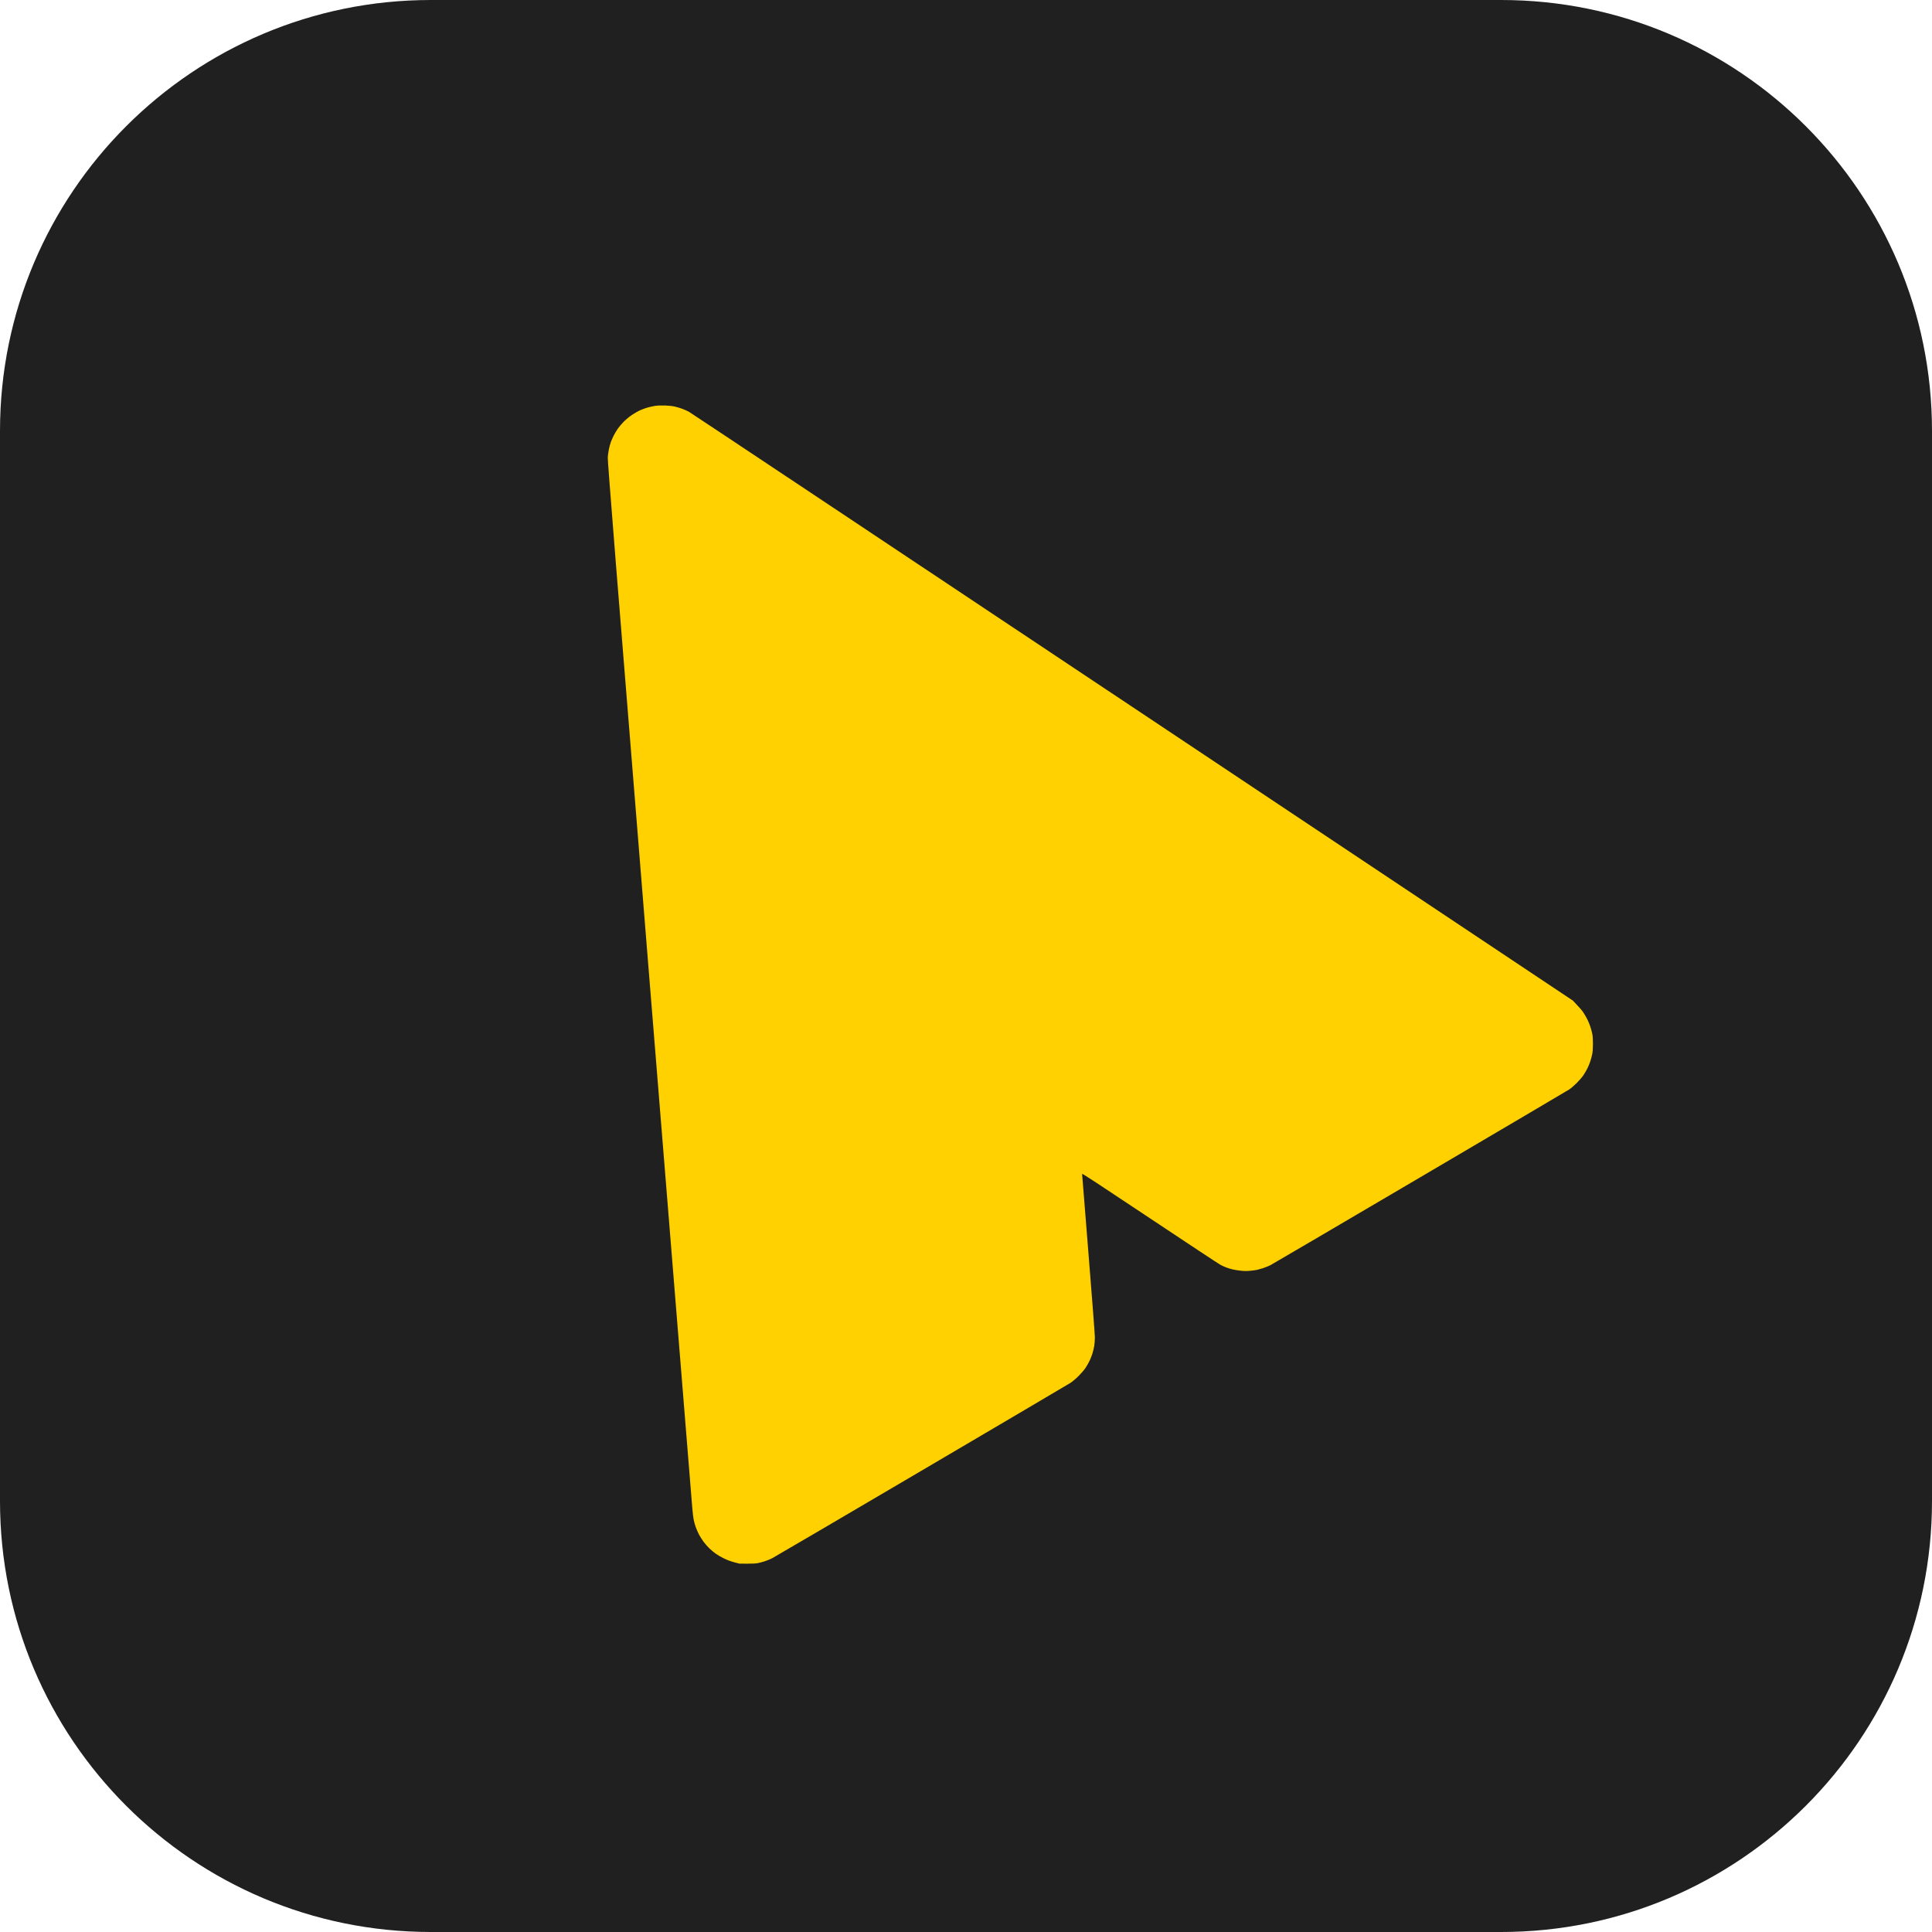
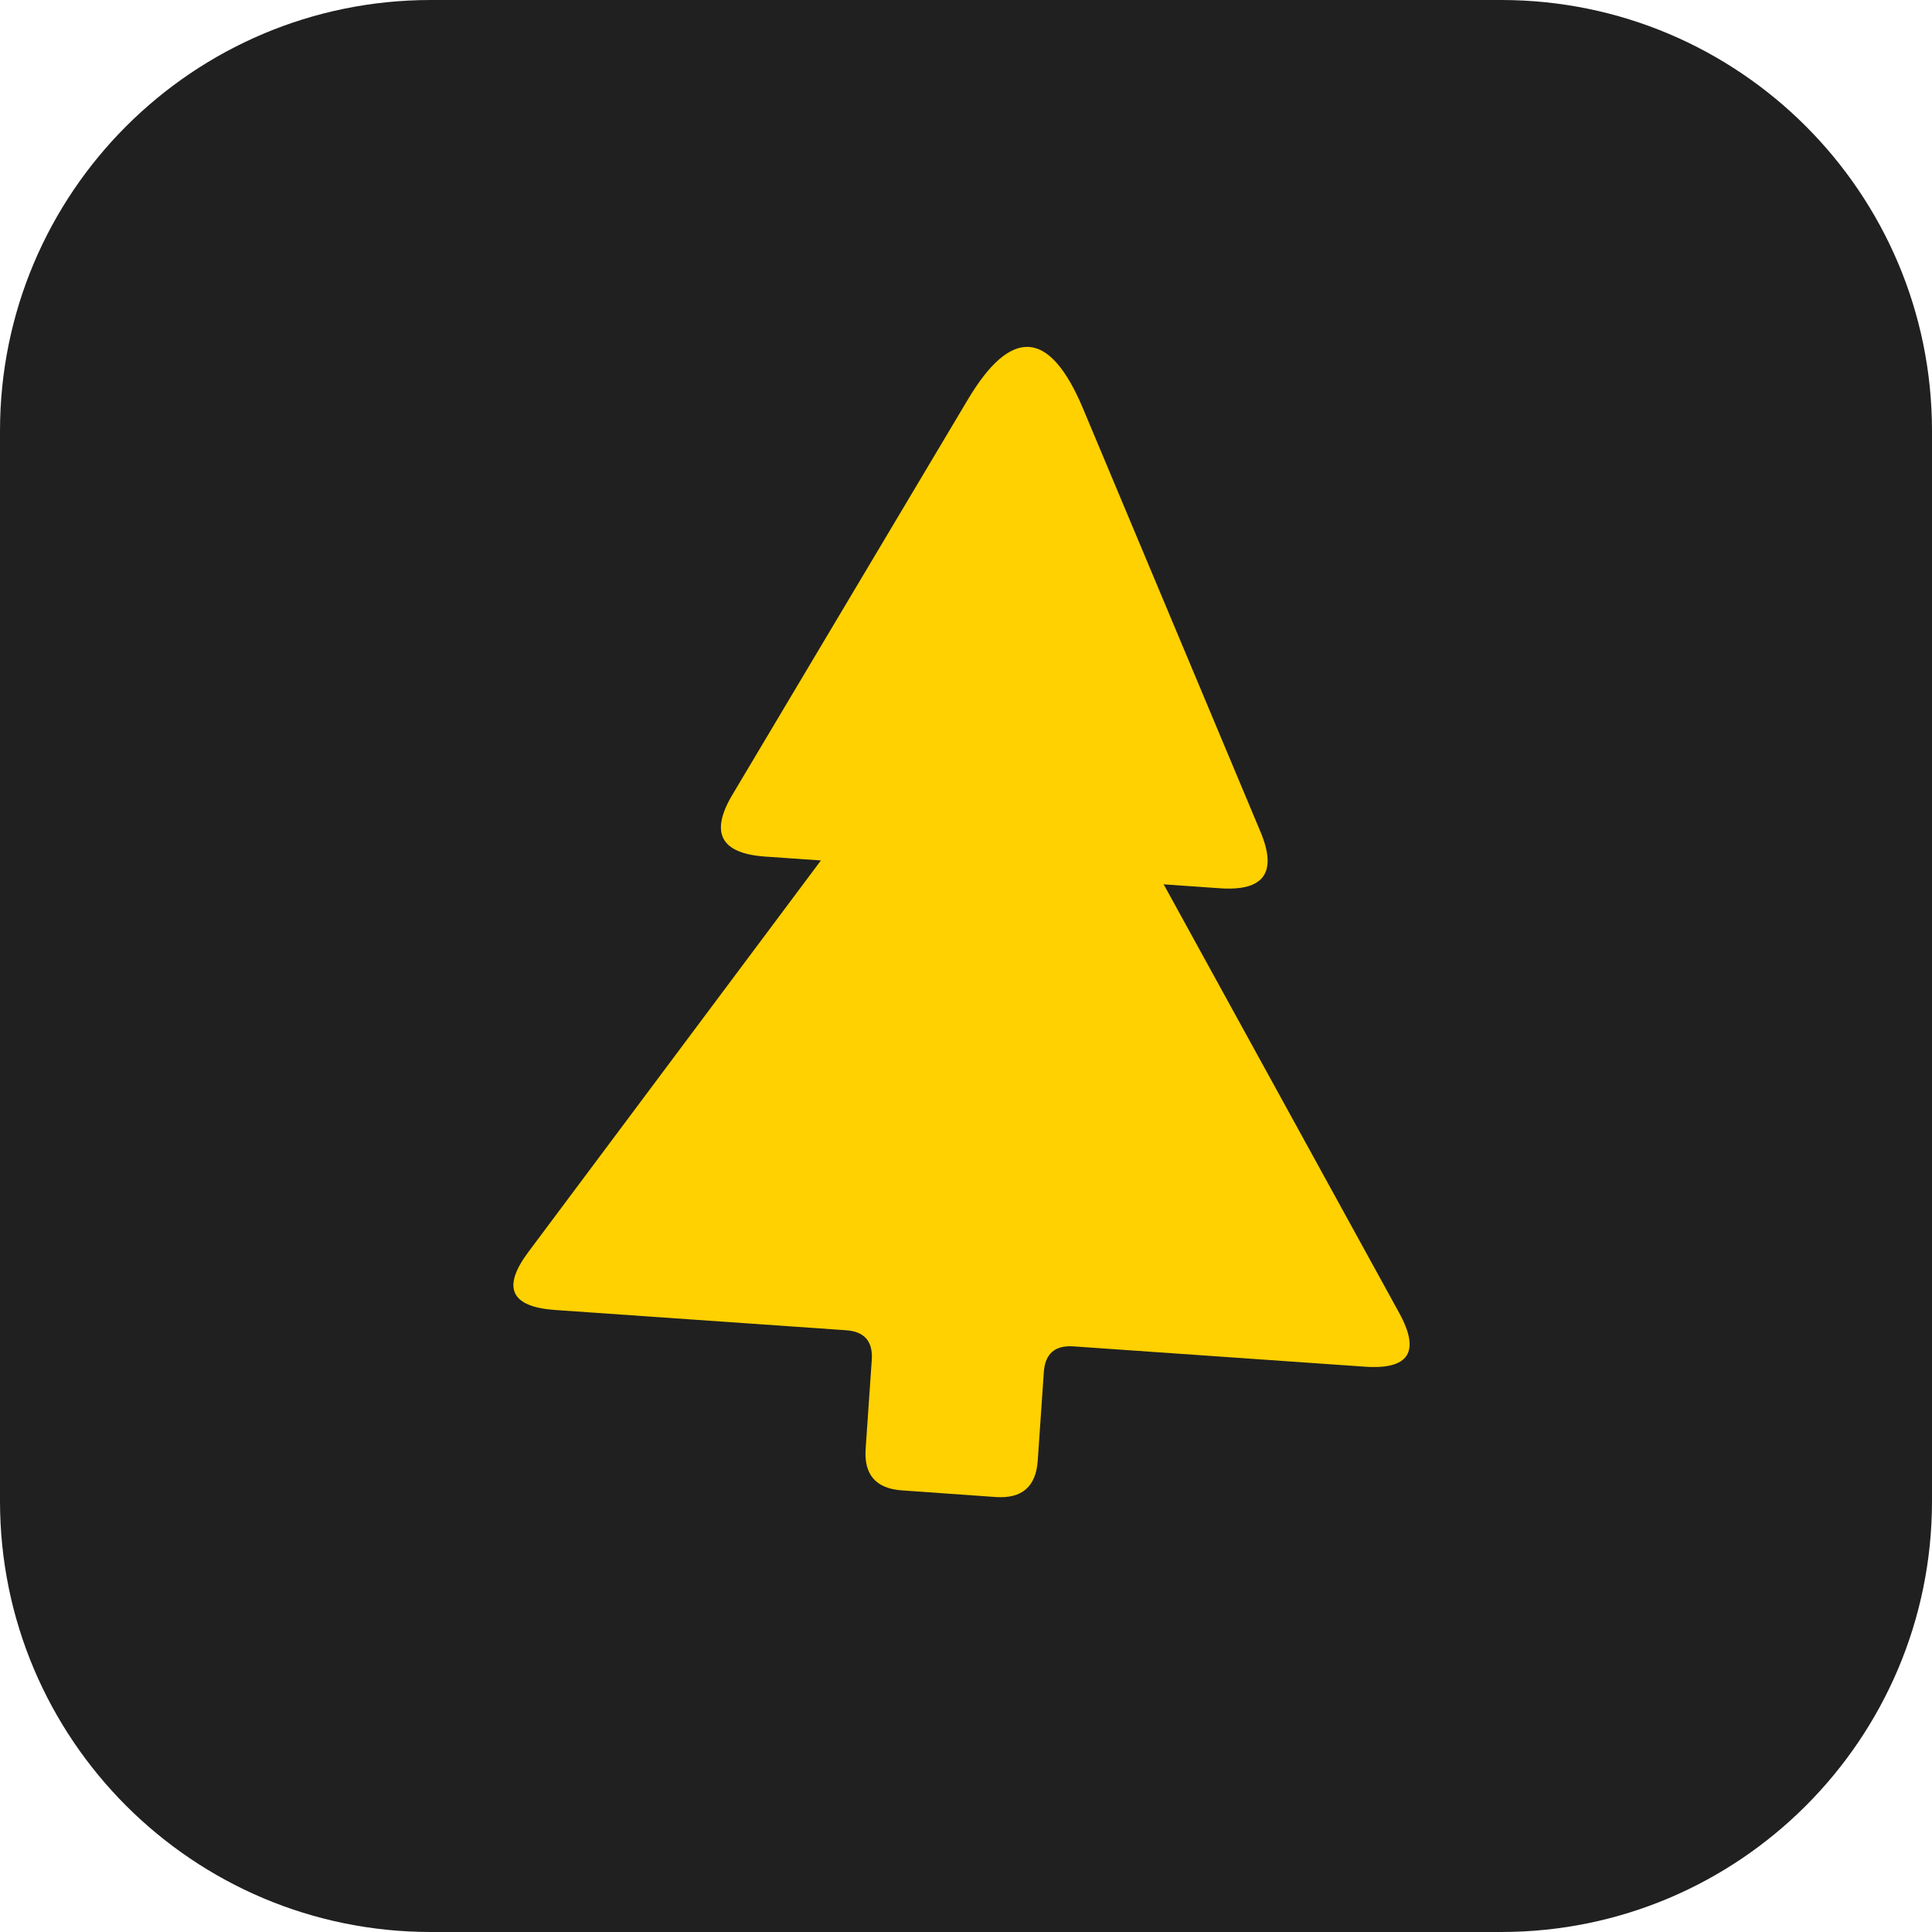
<svg xmlns="http://www.w3.org/2000/svg" viewBox="0 0 834 834" role="img" aria-label="Yellow Pine icon">
  <rect width="834" height="834" rx="186" fill="#202020" />
-   <path fill="#FFD100" fill-rule="nonzero" d="M286.946,175l-0.065,0.057c-1.811,-0.059 -3.198,-0.001 -4.346,0.188c-0.927,0.152 -2.406,0.496 -3.288,0.764c-0.88,0.27 -2.258,0.783 -3.06,1.148c-0.802,0.365 -2.314,1.239 -3.361,1.937c-1.056,0.703 -2.628,1.988 -3.523,2.889c-0.89,0.893 -2.076,2.285 -2.629,3.092c-0.555,0.808 -1.345,2.14 -1.758,2.962c-0.41,0.823 -0.954,2.063 -1.212,2.751c-0.259,0.688 -0.646,2.091 -0.855,3.117c-0.207,1.026 -0.423,2.632 -0.488,3.573c-0.095,1.36 3.586,47.5 18.042,225.945c9.99,123.33 18.289,225.771 18.449,227.655c0.157,1.881 0.427,4.103 0.594,4.94c0.167,0.836 0.559,2.243 0.87,3.133c0.312,0.887 0.942,2.341 1.4,3.23c0.46,0.888 1.386,2.346 2.059,3.239c0.673,0.893 1.82,2.194 2.555,2.889c0.738,0.696 1.965,1.705 2.727,2.246c0.76,0.542 2.34,1.452 3.507,2.019c1.317,0.64 2.975,1.252 4.37,1.619l2.246,0.586l3.329,0.025c2.141,0.017 3.797,-0.073 4.655,-0.244c0.731,-0.144 2.065,-0.504 2.97,-0.797c0.903,-0.293 2.325,-0.876 3.158,-1.294c0.832,-0.418 29.815,-17.403 64.395,-37.744c34.585,-20.341 63.563,-37.424 64.396,-37.964c0.861,-0.555 2.388,-1.846 3.524,-2.979c1.106,-1.1 2.46,-2.685 3.011,-3.523c0.547,-0.837 1.324,-2.2 1.725,-3.036c0.399,-0.836 0.947,-2.238 1.221,-3.109c0.274,-0.87 0.625,-2.313 0.781,-3.206c0.156,-0.893 0.285,-2.609 0.285,-3.809c-0,-1.199 -1.244,-17.482 -2.759,-36.19c-1.516,-18.706 -2.751,-34.179 -2.751,-34.375c0,-0.272 7.278,4.494 29.346,19.206c16.141,10.76 29.883,19.834 30.542,20.166c0.658,0.333 1.751,0.812 2.425,1.066c0.677,0.255 1.917,0.625 2.759,0.822c0.842,0.2 2.45,0.449 3.573,0.562c1.463,0.146 2.622,0.148 4.085,-0c1.123,-0.115 2.428,-0.299 2.897,-0.407c0.471,-0.109 1.632,-0.443 2.58,-0.749c0.95,-0.306 2.358,-0.887 3.133,-1.286c0.777,-0.399 29.804,-17.424 64.5,-37.834c34.701,-20.407 63.688,-37.498 64.421,-37.98c0.732,-0.48 2.192,-1.734 3.247,-2.783c1.057,-1.049 2.348,-2.552 2.873,-3.337c0.524,-0.784 1.299,-2.101 1.717,-2.937c0.418,-0.835 0.981,-2.186 1.253,-3.003c0.274,-0.815 0.648,-2.187 0.83,-3.044c0.234,-1.094 0.332,-2.429 0.334,-4.5c0.002,-1.741 -0.097,-3.494 -0.252,-4.281c-0.145,-0.731 -0.507,-2.095 -0.806,-3.035c-0.296,-0.941 -0.902,-2.439 -1.351,-3.329c-0.446,-0.889 -1.243,-2.252 -1.766,-3.035c-0.52,-0.783 -1.756,-2.237 -2.75,-3.231l-1.75,-1.863l-190.112,-126.734c-104.555,-69.671 -190.713,-127.037 -191.463,-127.441c-0.748,-0.402 -2.074,-0.991 -2.946,-1.311c-0.875,-0.319 -2.318,-0.742 -3.206,-0.944c-0.991,-0.224 -2.636,-0.403 -4.273,-0.455l-0.014,-0.037Z" />
+   <g transform="translate(120.6,81.4) scale(1.2)">
+     <path fill="#FFD100" d="M247.6,76Q271.1,36.5 289,78.9L352.9,231.3Q362.2,253.4 338.3,251.7L174.7,240.3Q150.7,238.6 163,218Z" />
+     <path fill="#FFD100" d="M235.6,187.1Q263.2,150.3 285.3,190.6L402.8,404.4Q414.4,425.5 390.4,423.8L285.7,416.5Q275.7,415.8 275,425.7L272.8,457.7Q271.8,471.6 257.8,470.7L223.9,468.3Q209.9,467.3 210.9,453.3L213.1,421.4Q213.8,411.4 203.9,410.7L99.1,403.4Q75.2,401.7 89.6,382.5Z" />
+   </g>
</svg>
